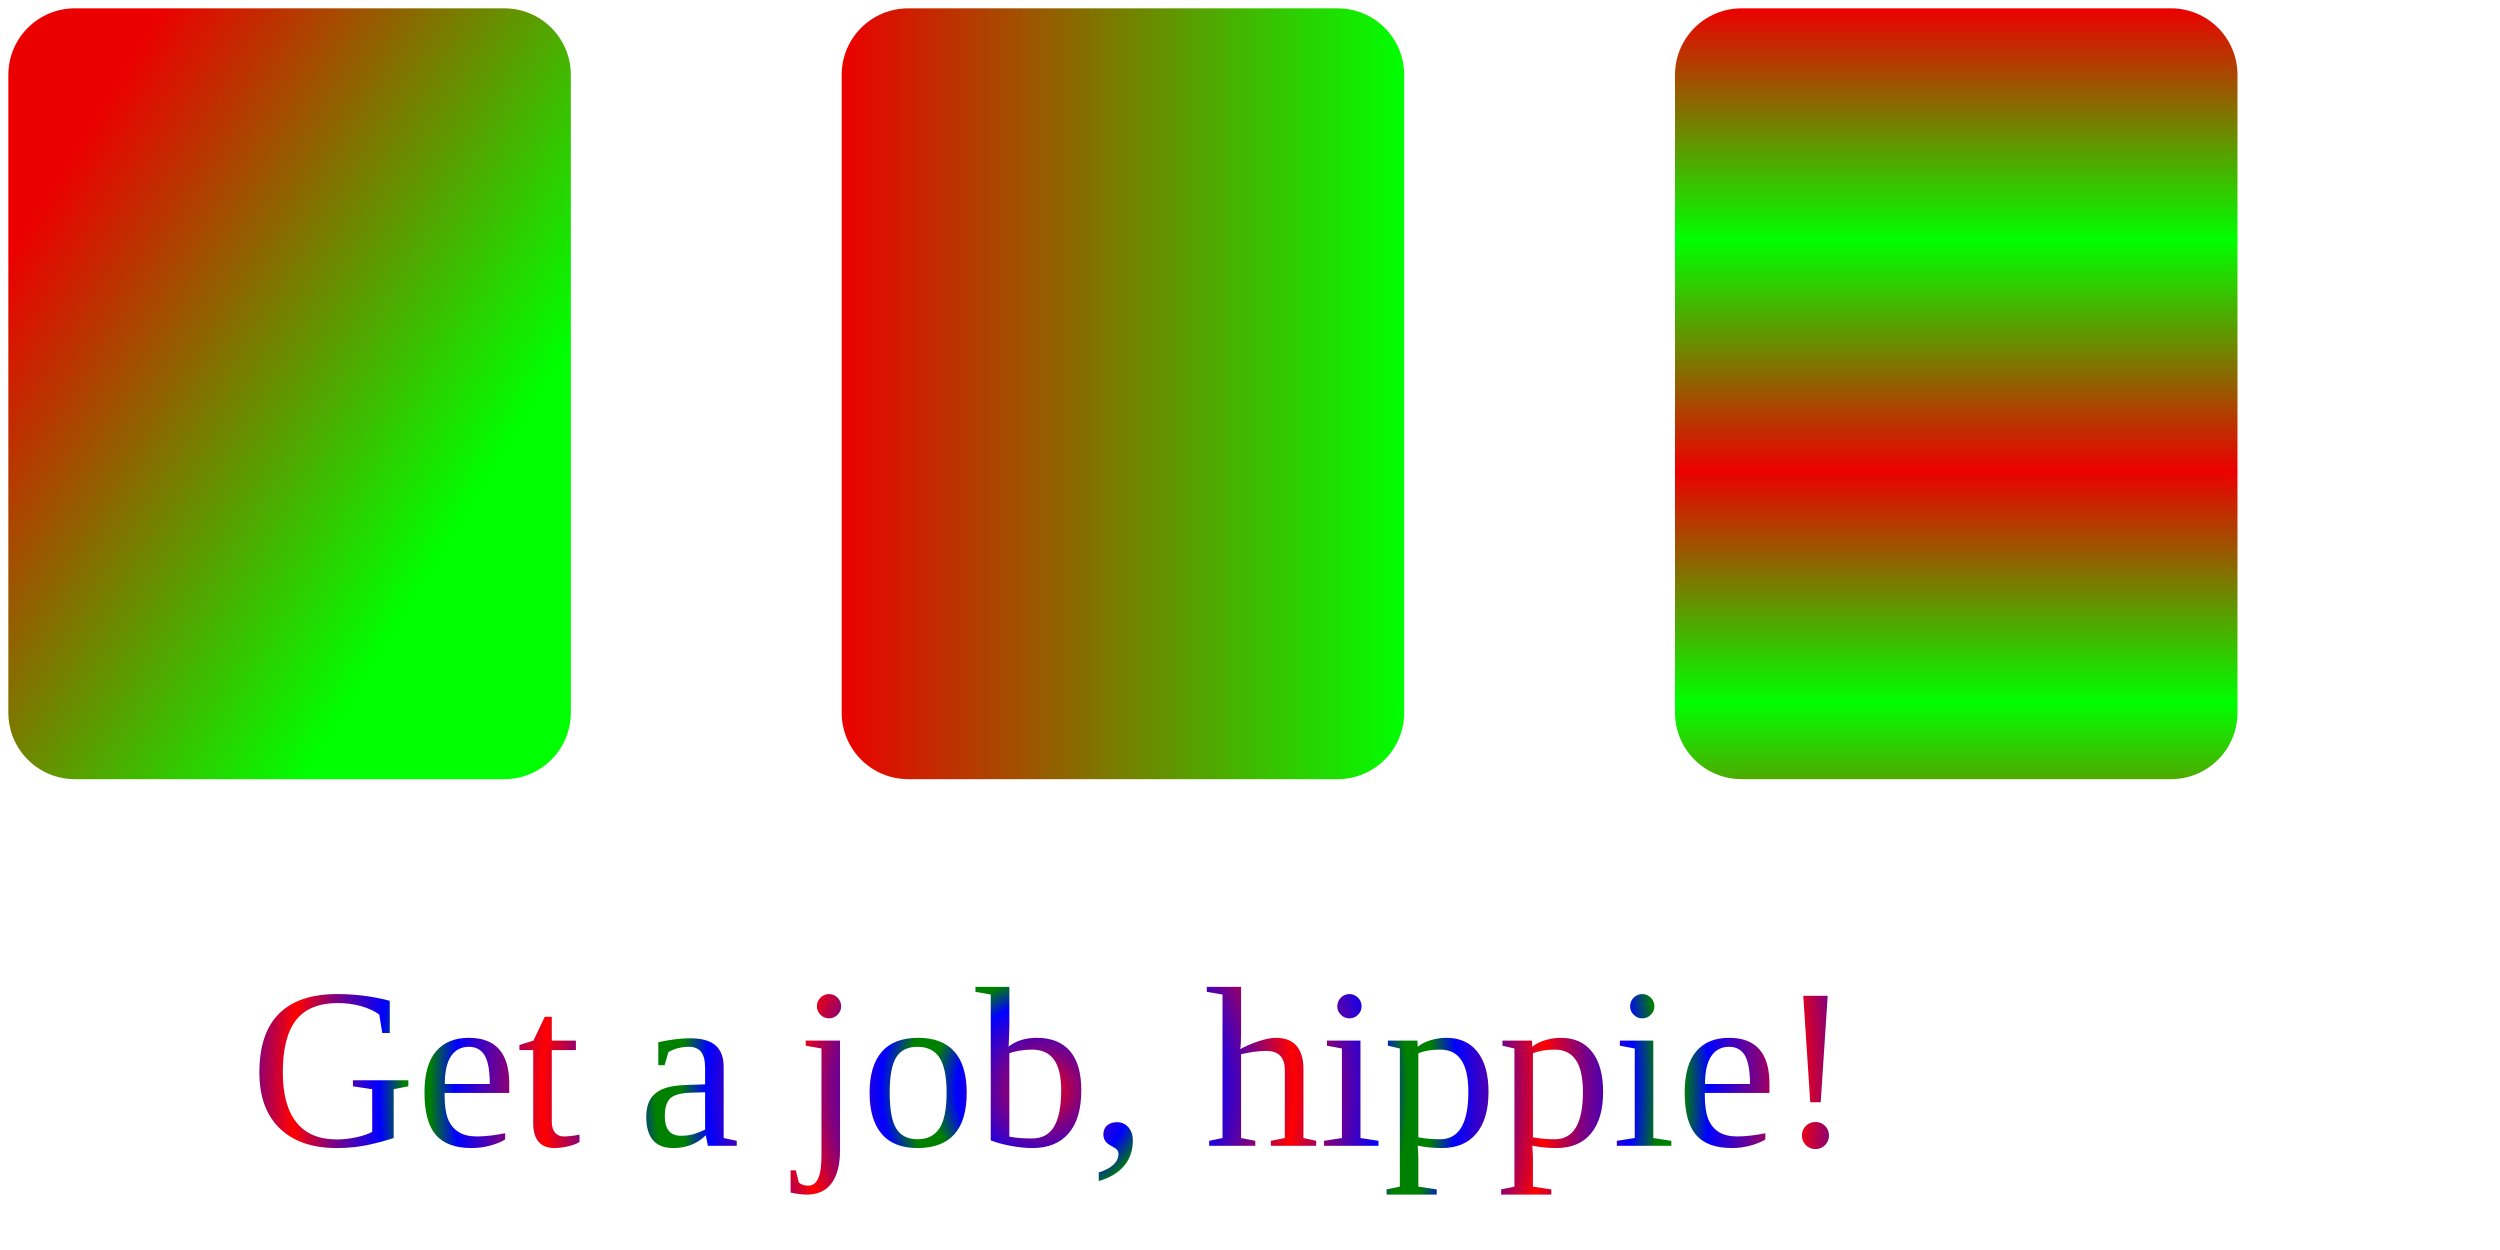
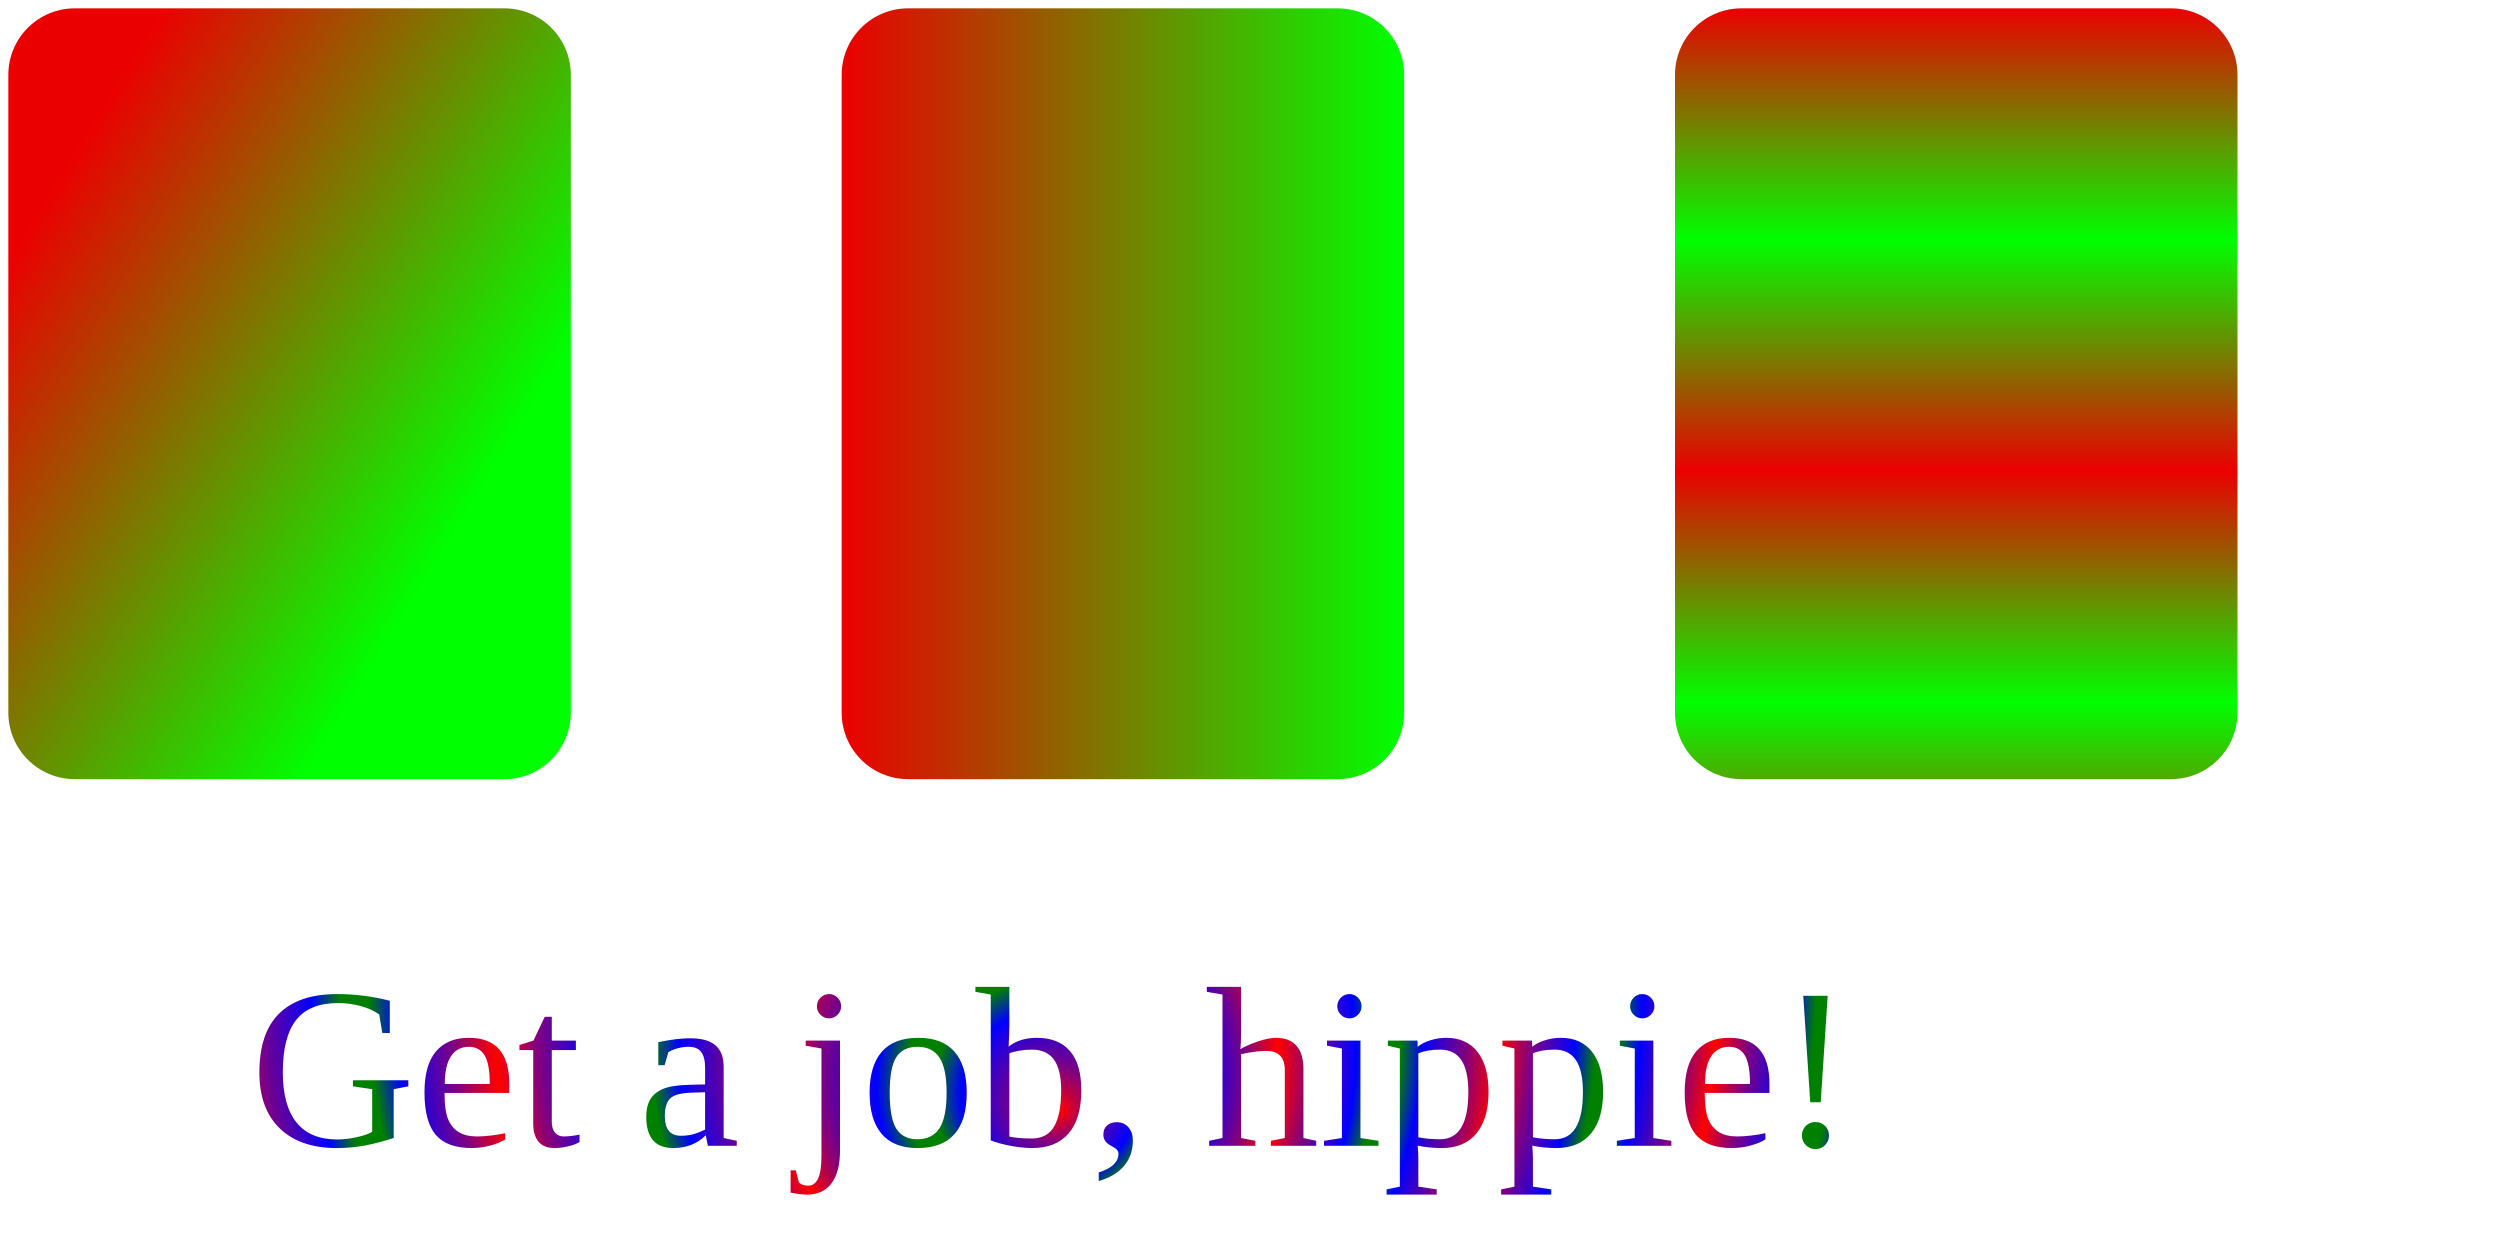
<svg xmlns="http://www.w3.org/2000/svg" xmlns:xlink="http://www.w3.org/1999/xlink" x="0" y="0" width="600" height="300">
  <defs id="defs3">
    <linearGradient id="linearGradient2060">
      <stop style="stop-color:#eb0000;stop-opacity:1;" offset="0" id="stop2062" />
      <stop style="stop-color:#00ff00;stop-opacity:1;" offset="1" id="stop2064" />
    </linearGradient>
    <linearGradient xlink:href="#linearGradient2060" id="linearGradient1734" gradientUnits="userSpaceOnUse" gradientTransform="translate(0,-1)" x1="2" y1="63.1" x2="109" y2="128.695" />
    <linearGradient id="spread" spreadMethod="reflect" x1="0" y1="0" x2="0" y2="0.3">
      <stop style="stop-color:#eb0000;stop-opacity:1;" offset="0" id="stop2062" />
      <stop style="stop-color:#00ff00;stop-opacity:1;" offset="1" id="stop2064" />
    </linearGradient>
  </defs>
  <path id="rect1306" d="M 18,2 L 121,2 C 129.864,2 137,9.136 137,18 L 137,171 C 137,179.864 129.864,187 121,187 L 18,187 C 9.136,187 2,179.864 2,171 L 2,18 C 2,9.136 9.136,2 18,2 z " style="fill:url(#linearGradient1734);fill-opacity:1;stroke:none;stroke-width:0.2;stroke-miterlimit:4;stroke-dashoffset:0;stroke-opacity:1" />
  <path transform="translate(200,0)" id="bar" d="M 18,2 L 121,2 C 129.864,2 137,9.136 137,18 L 137,171 C 137,179.864 129.864,187 121,187 L 18,187 C 9.136,187 2,179.864 2,171 L 2,18 C 2,9.136 9.136,2 18,2 z " style="fill:url(#linearGradient2060);fill-opacity:1;stroke:none;stroke-width:0.2;stroke-miterlimit:4;stroke-dashoffset:0;stroke-opacity:1" />
  <path transform="translate(400,0)" d="M 18,2 L 121,2 C 129.864,2 137,9.136 137,18 L 137,171 C 137,179.864 129.864,187 121,187 L 18,187 C 9.136,187 2,179.864 2,171 L 2,18 C 2,9.136 9.136,2 18,2 z " style="fill:url(#spread);fill-opacity:1;stroke:none;stroke-width:0.2;stroke-miterlimit:4;stroke-dashoffset:0;stroke-opacity:1" />
-   <radialGradient id="groovy" spreadMethod="reflect" gradientTransform="scale(.2,1.5)" cx="2.50" cy=".33" r="0.4">
+   <radialGradient id="groovy" spreadMethod="reflect" gradientTransform="scale(.2,1.5)" cx="2.50" cy=".33" fx="2.55" fy="0.4" r="0.4">
    <stop offset="0" stop-color="red" />
    <stop offset="0.3" stop-color="purple" />
    <stop offset="0.7" stop-color="blue" />
    <stop offset="0.9" stop-color="green" />
  </radialGradient>
  <text fill="url(#groovy)" font-size="55" font-family="ROLLERBALL 1975" x="60" y="275">Get a job, hippie!</text>
</svg>
